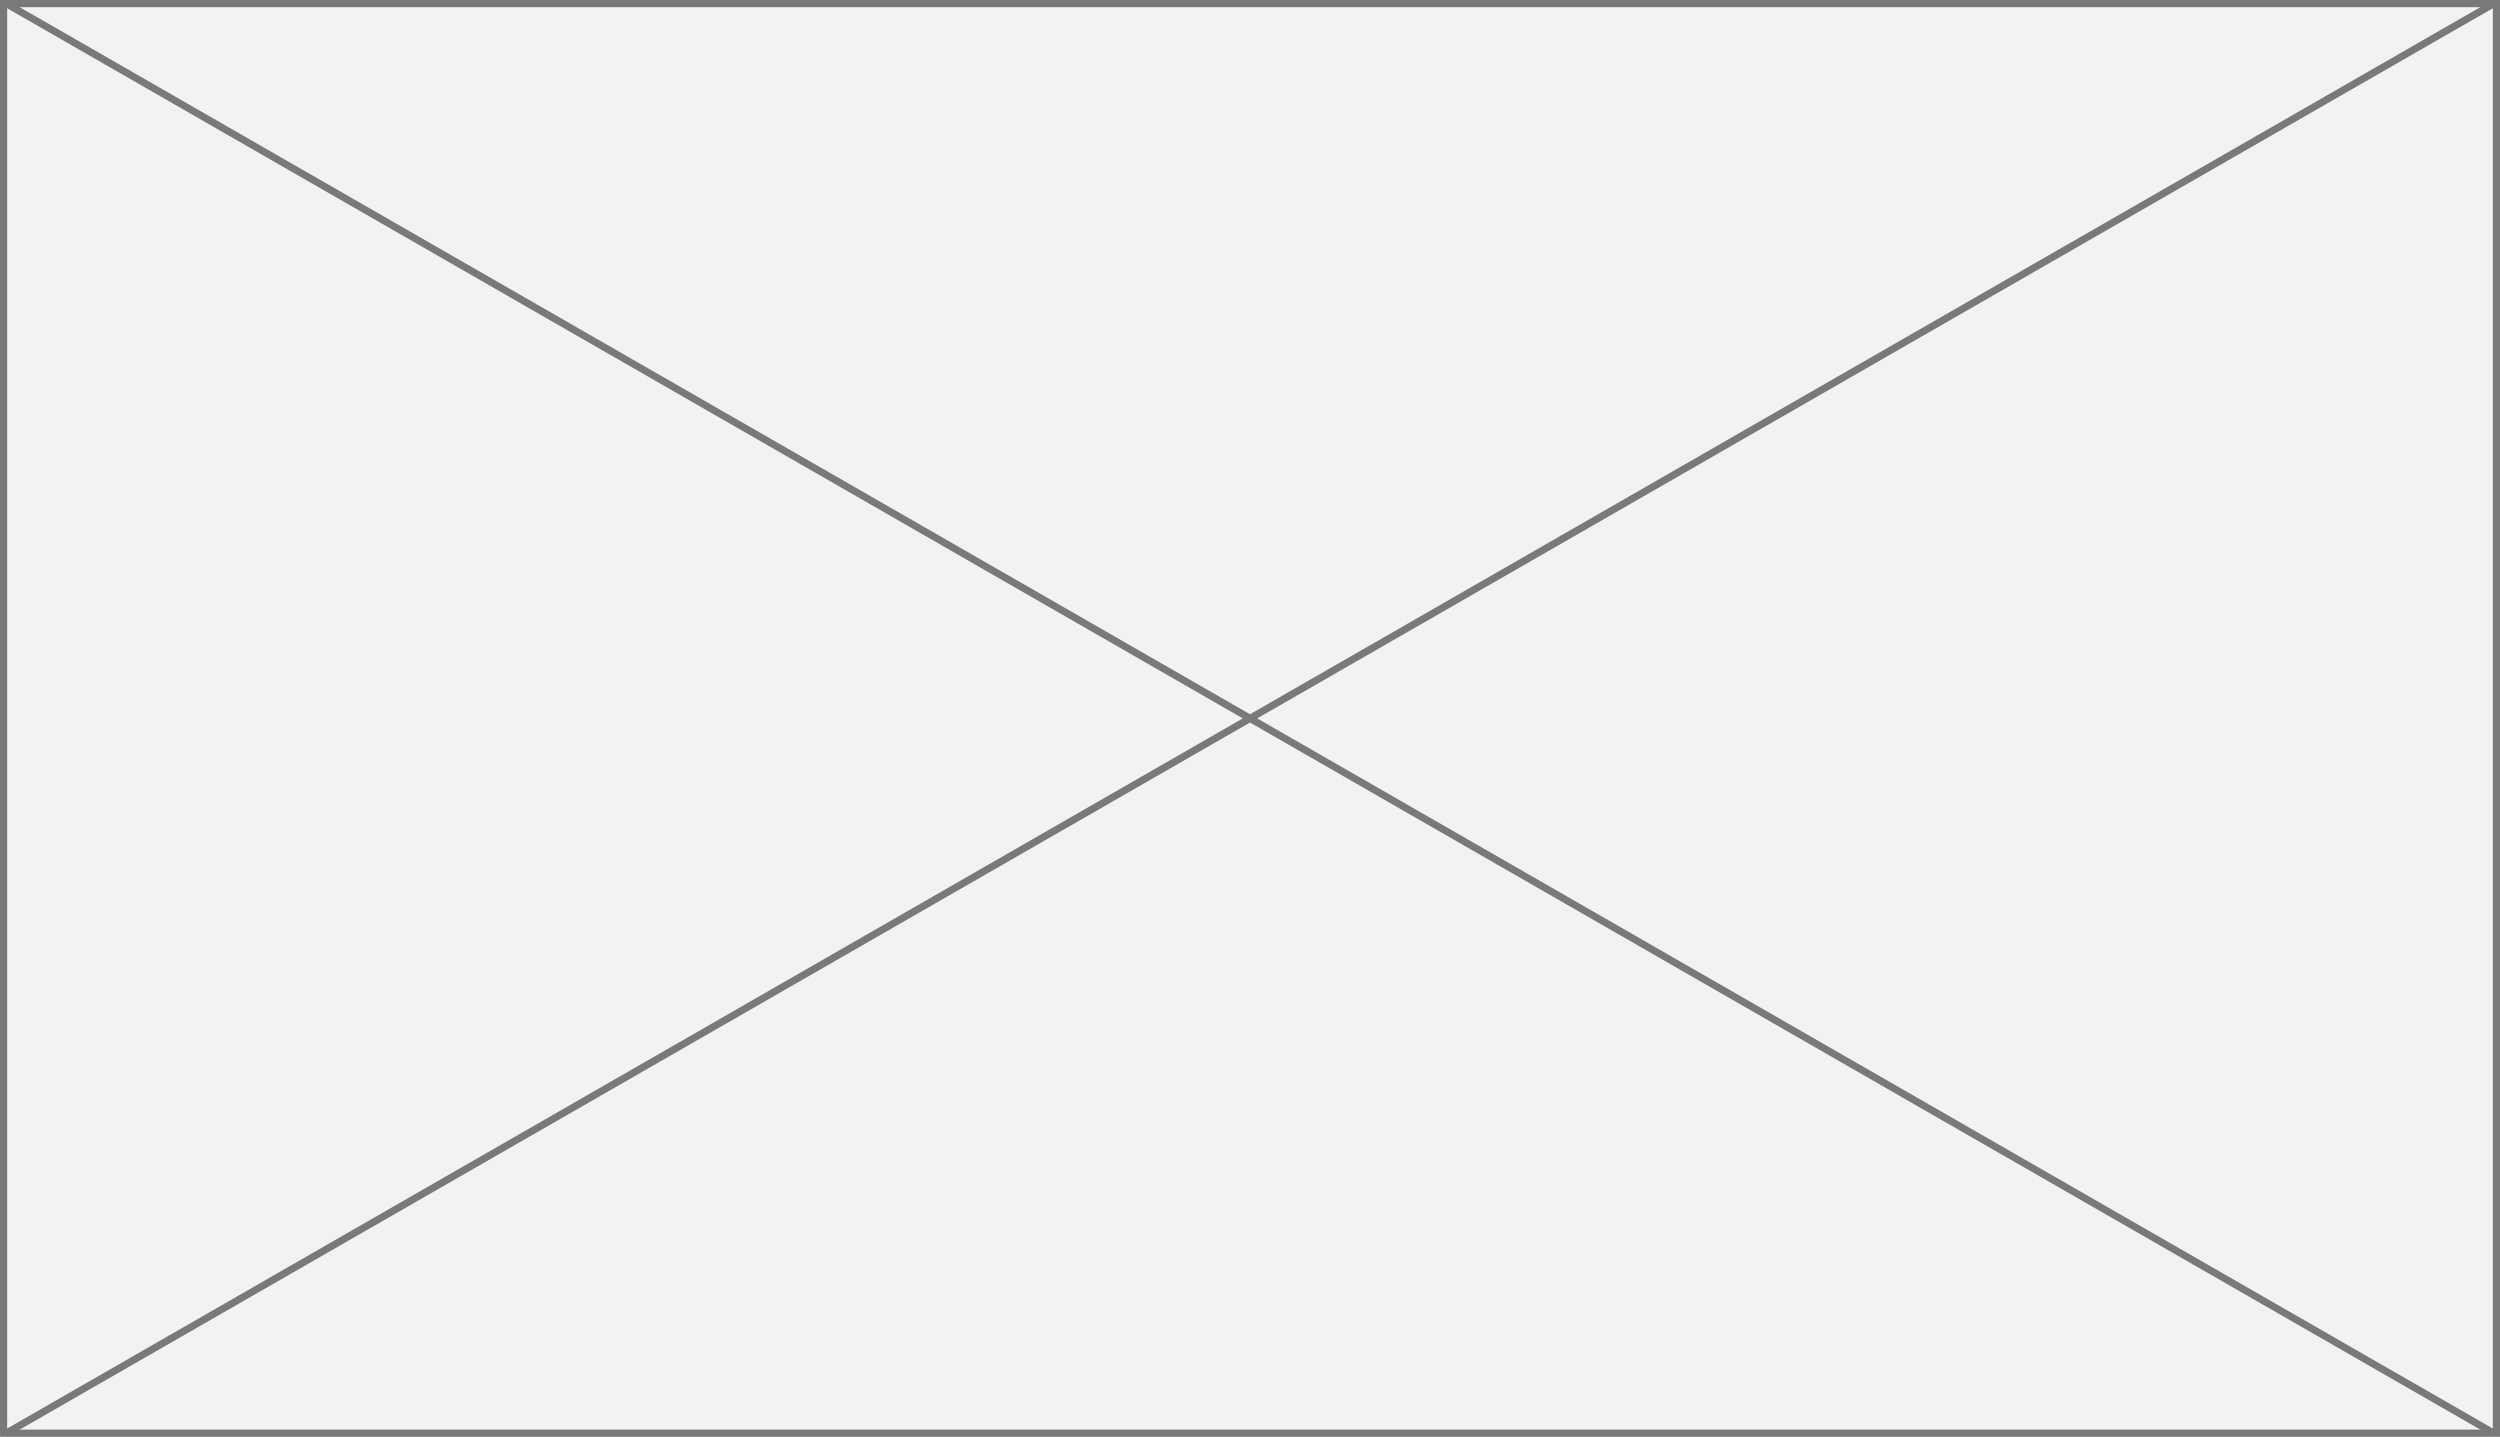
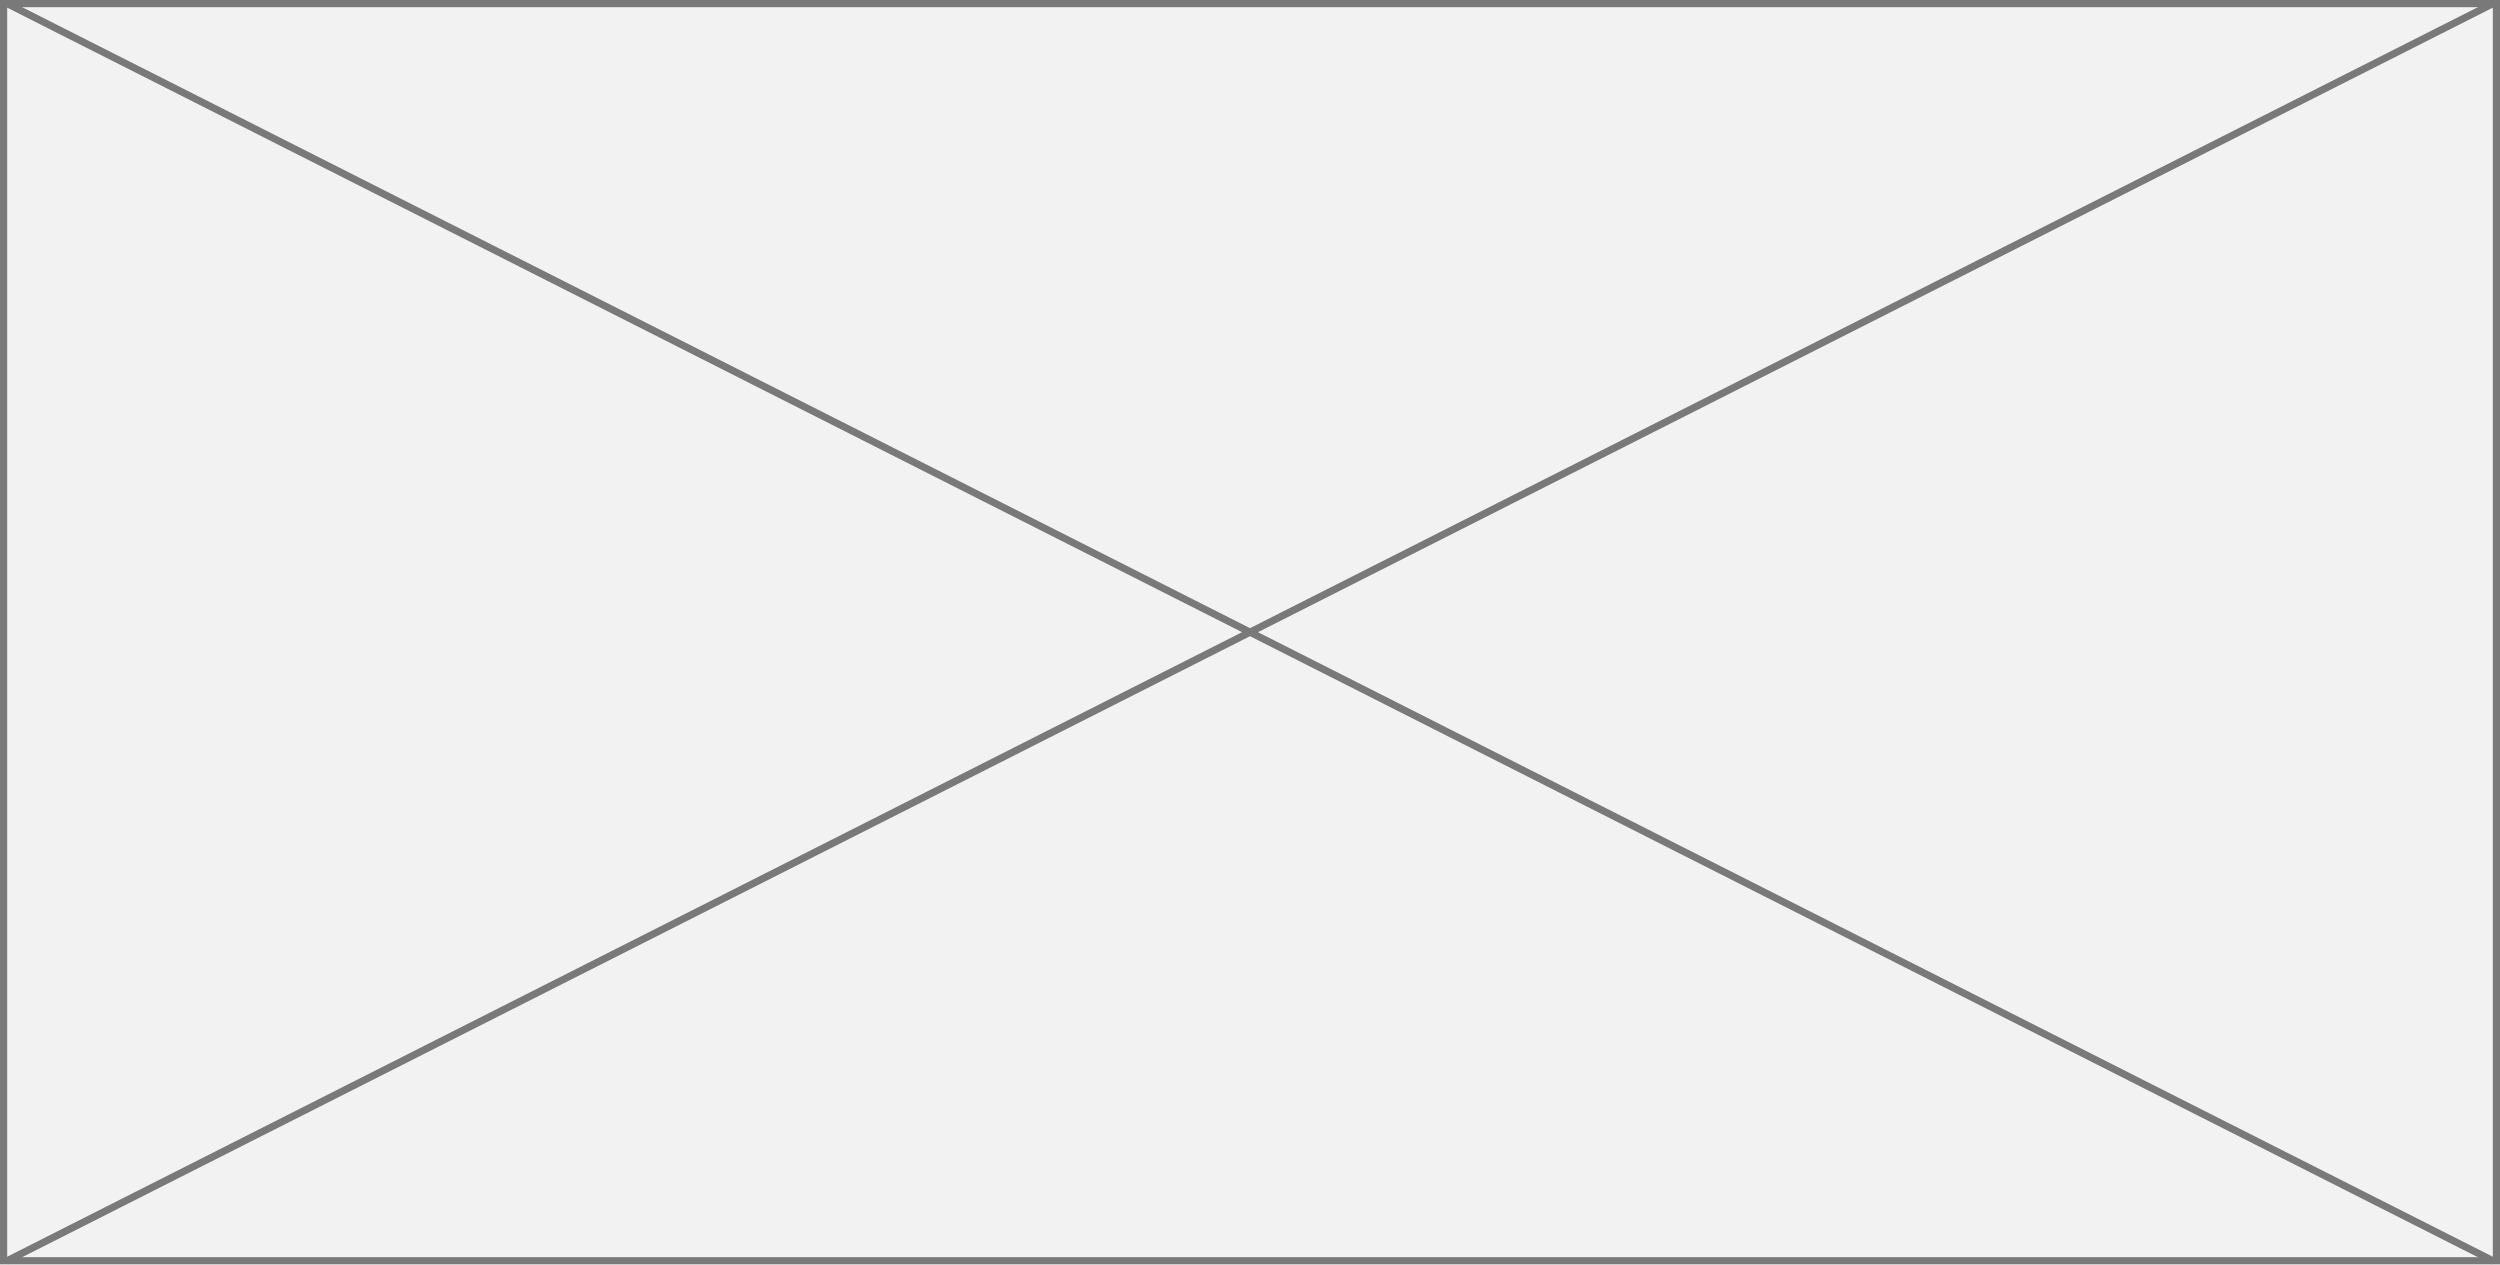
- <svg xmlns="http://www.w3.org/2000/svg" version="1.1" width="348px" height="200px">
-   <g transform="matrix(1 0 0 1 -40 -3440 )">
-     <path d="M 40.5 3440.5  L 387.5 3440.5  L 387.5 3639.5  L 40.5 3639.5  L 40.5 3440.5  Z " fill-rule="nonzero" fill="#f2f2f2" stroke="none" />
-     <path d="M 40.5 3440.5  L 387.5 3440.5  L 387.5 3639.5  L 40.5 3639.5  L 40.5 3440.5  Z " stroke-width="1" stroke="#797979" fill="none" />
-     <path d="M 40.754 3440.434  L 387.246 3639.566  M 387.246 3440.434  L 40.754 3639.566  " stroke-width="1" stroke="#797979" fill="none" />
+ <svg xmlns="http://www.w3.org/2000/svg" version="1.1" width="348px" height="176px">
+   <g transform="matrix(1 0 0 1 -40 -3244 )">
+     <path d="M 40.5 3244.5  L 387.5 3244.5  L 387.5 3419.5  L 40.5 3419.5  L 40.5 3244.5  Z " fill-rule="nonzero" fill="#f2f2f2" stroke="none" />
+     <path d="M 40.5 3244.5  L 387.5 3244.5  L 387.5 3419.5  L 40.5 3419.5  L 40.5 3244.5  Z " stroke-width="1" stroke="#797979" fill="none" />
+     <path d="M 40.882 3244.446  L 387.118 3419.554  M 387.118 3244.446  L 40.882 3419.554  " stroke-width="1" stroke="#797979" fill="none" />
  </g>
</svg>
